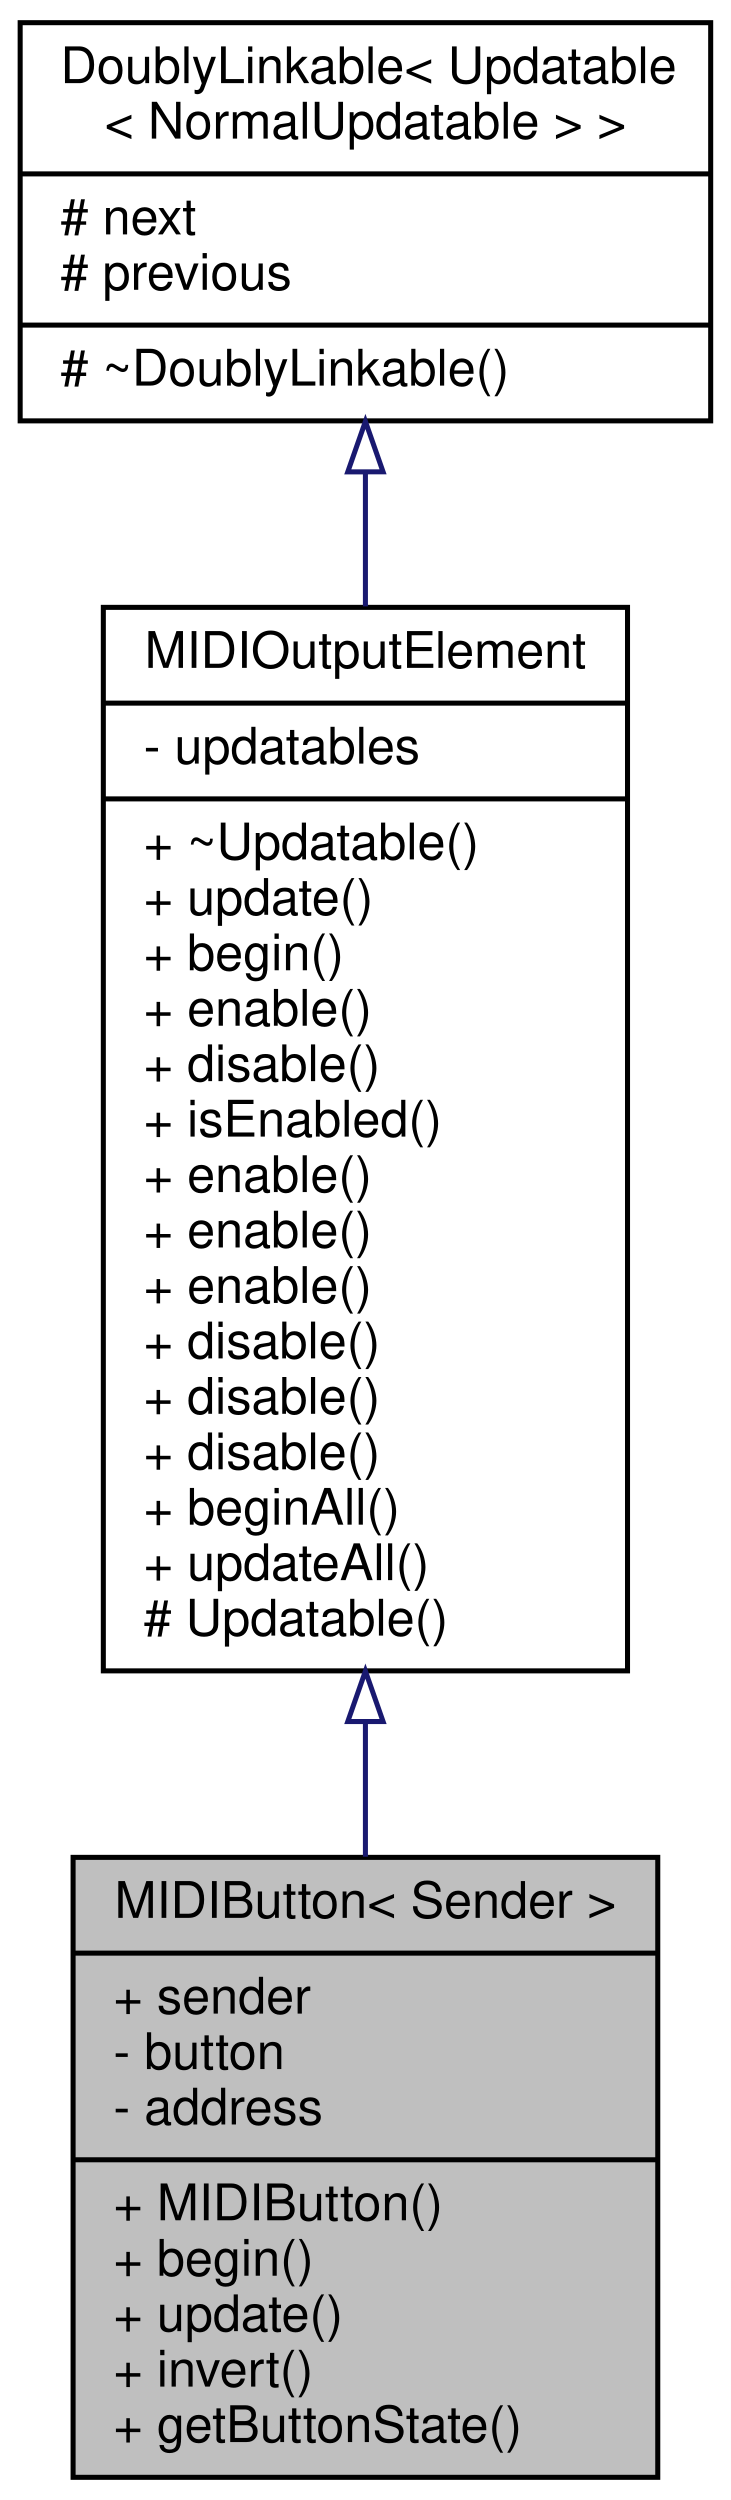
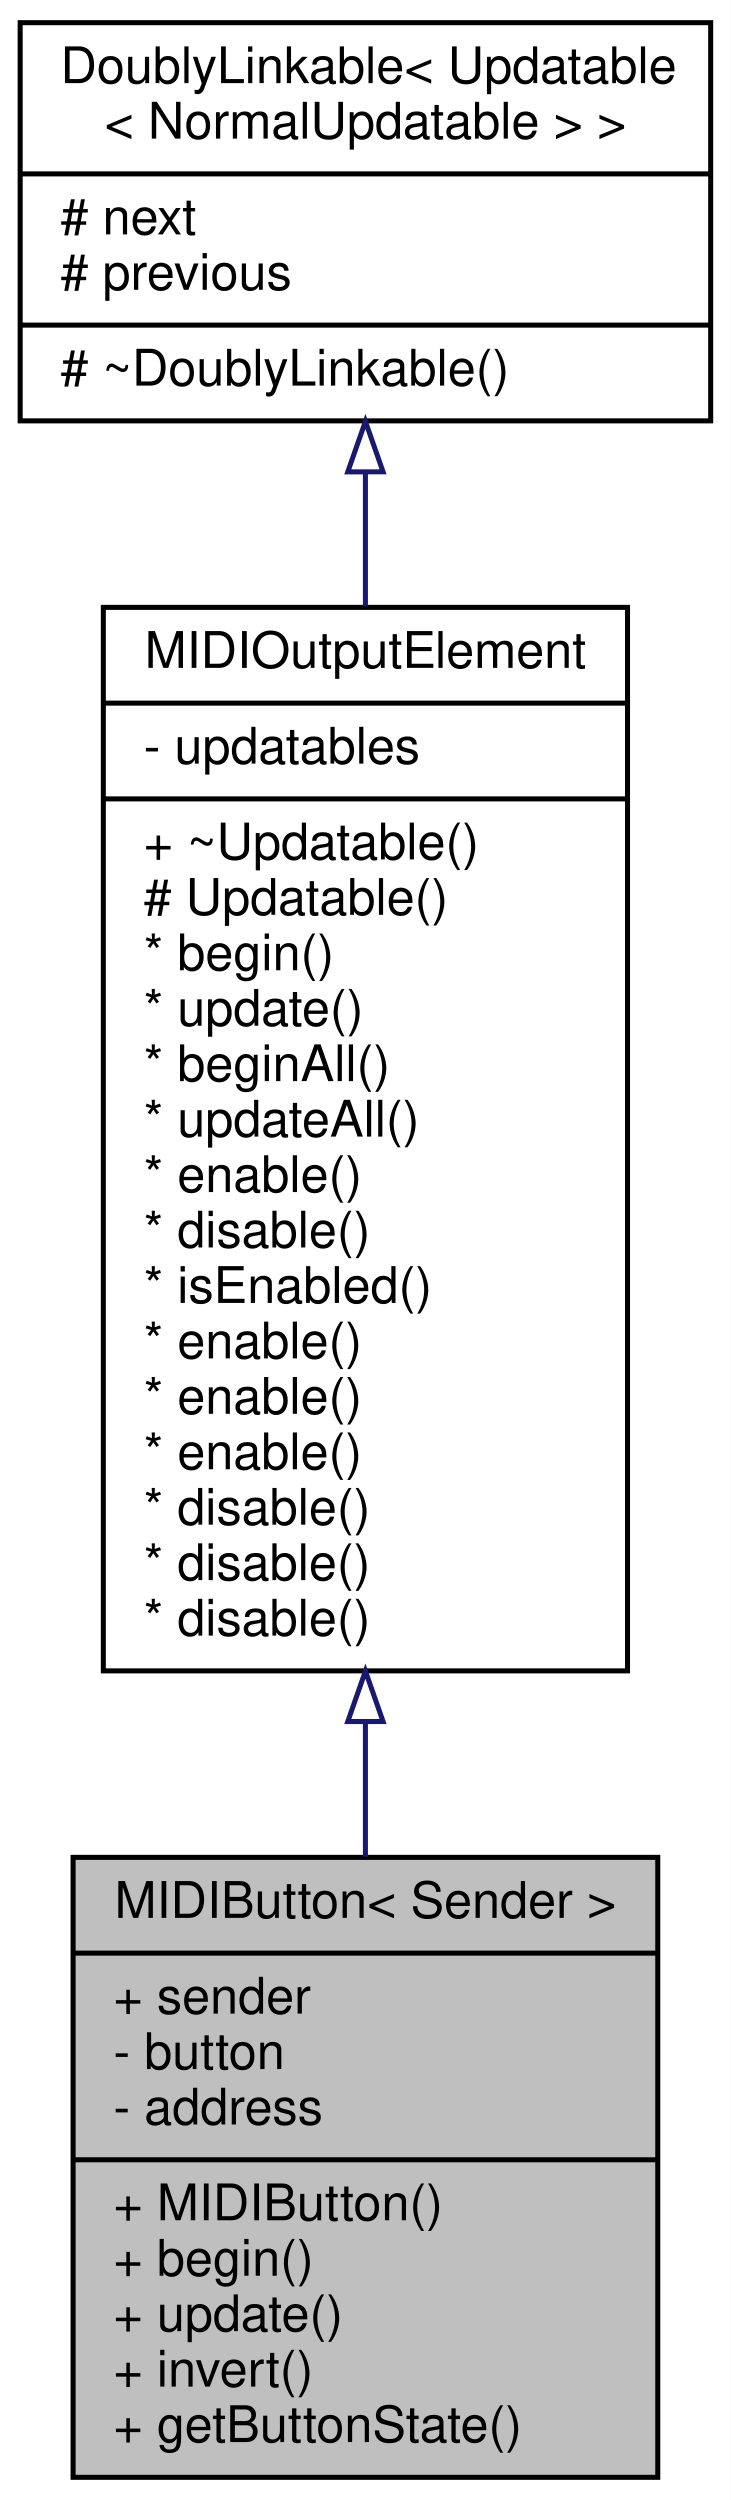
<svg xmlns="http://www.w3.org/2000/svg" xmlns:xlink="http://www.w3.org/1999/xlink" width="145pt" height="496pt" viewBox="0.00 0.00 145.00 496.00">
  <g id="graph0" class="graph" transform="scale(1 1) rotate(0) translate(4 492)">
    <polygon fill="white" stroke="none" points="-4,4 -4,-492 141,-492 141,4 -4,4" />
    <g id="node1" class="node">
      <g id="a_node1">
        <a xlink:title="An abstract class for momentary push buttons that send MIDI events.">
          <polygon fill="#bfbfbf" stroke="black" points="10.5,-0.5 10.5,-123.5 126.5,-123.5 126.5,-0.5 10.5,-0.5" />
          <text text-anchor="middle" x="68.5" y="-111.5" font-family="Helvetica,sans-Serif" font-size="10.00">MIDIButton&lt; Sender &gt;</text>
          <polyline fill="none" stroke="black" points="10.5,-104.5 126.5,-104.5 " />
          <text text-anchor="start" x="18.5" y="-92.5" font-family="Helvetica,sans-Serif" font-size="10.00">+ sender</text>
          <text text-anchor="start" x="18.5" y="-81.5" font-family="Helvetica,sans-Serif" font-size="10.00">- button</text>
          <text text-anchor="start" x="18.5" y="-70.5" font-family="Helvetica,sans-Serif" font-size="10.00">- address</text>
          <polyline fill="none" stroke="black" points="10.5,-63.5 126.5,-63.5 " />
          <text text-anchor="start" x="18.5" y="-51.5" font-family="Helvetica,sans-Serif" font-size="10.00">+ MIDIButton()</text>
          <text text-anchor="start" x="18.5" y="-40.5" font-family="Helvetica,sans-Serif" font-size="10.00">+ begin()</text>
          <text text-anchor="start" x="18.5" y="-29.5" font-family="Helvetica,sans-Serif" font-size="10.00">+ update()</text>
          <text text-anchor="start" x="18.5" y="-18.5" font-family="Helvetica,sans-Serif" font-size="10.00">+ invert()</text>
          <text text-anchor="start" x="18.5" y="-7.5" font-family="Helvetica,sans-Serif" font-size="10.00">+ getButtonState()</text>
        </a>
      </g>
    </g>
    <g id="node2" class="node">
      <g id="a_node2">
        <a xlink:href="../../d1/d55/classAH_1_1Updatable.html" target="_top" xlink:title=" ">
          <polygon fill="white" stroke="black" points="16.5,-160.5 16.5,-371.5 120.5,-371.5 120.5,-160.5 16.5,-160.5" />
          <text text-anchor="middle" x="68.5" y="-359.5" font-family="Helvetica,sans-Serif" font-size="10.00">MIDIOutputElement</text>
          <polyline fill="none" stroke="black" points="16.5,-352.5 120.5,-352.5 " />
          <text text-anchor="start" x="24.5" y="-340.5" font-family="Helvetica,sans-Serif" font-size="10.00">- updatables</text>
          <polyline fill="none" stroke="black" points="16.5,-333.5 120.5,-333.5 " />
          <text text-anchor="start" x="24.5" y="-321.5" font-family="Helvetica,sans-Serif" font-size="10.00">+ ~Updatable()</text>
-           <text text-anchor="start" x="24.5" y="-310.5" font-family="Helvetica,sans-Serif" font-size="10.00">+ update()</text>
-           <text text-anchor="start" x="24.5" y="-299.5" font-family="Helvetica,sans-Serif" font-size="10.00">+ begin()</text>
-           <text text-anchor="start" x="24.5" y="-288.5" font-family="Helvetica,sans-Serif" font-size="10.00">+ enable()</text>
-           <text text-anchor="start" x="24.5" y="-277.5" font-family="Helvetica,sans-Serif" font-size="10.00">+ disable()</text>
-           <text text-anchor="start" x="24.5" y="-266.5" font-family="Helvetica,sans-Serif" font-size="10.00">+ isEnabled()</text>
-           <text text-anchor="start" x="24.5" y="-255.5" font-family="Helvetica,sans-Serif" font-size="10.00">+ enable()</text>
-           <text text-anchor="start" x="24.5" y="-244.5" font-family="Helvetica,sans-Serif" font-size="10.00">+ enable()</text>
-           <text text-anchor="start" x="24.5" y="-233.5" font-family="Helvetica,sans-Serif" font-size="10.00">+ enable()</text>
-           <text text-anchor="start" x="24.5" y="-222.5" font-family="Helvetica,sans-Serif" font-size="10.00">+ disable()</text>
-           <text text-anchor="start" x="24.5" y="-211.5" font-family="Helvetica,sans-Serif" font-size="10.00">+ disable()</text>
-           <text text-anchor="start" x="24.5" y="-200.5" font-family="Helvetica,sans-Serif" font-size="10.00">+ disable()</text>
-           <text text-anchor="start" x="24.5" y="-189.5" font-family="Helvetica,sans-Serif" font-size="10.00">+ beginAll()</text>
-           <text text-anchor="start" x="24.5" y="-178.5" font-family="Helvetica,sans-Serif" font-size="10.00">+ updateAll()</text>
-           <text text-anchor="start" x="24.5" y="-167.5" font-family="Helvetica,sans-Serif" font-size="10.00"># Updatable()</text>
+           <text text-anchor="start" x="24.5" y="-310.5" font-family="Helvetica,sans-Serif" font-size="10.00"># Updatable()</text>
+           <text text-anchor="start" x="24.5" y="-299.5" font-family="Helvetica,sans-Serif" font-size="10.00">* begin()</text>
+           <text text-anchor="start" x="24.5" y="-288.5" font-family="Helvetica,sans-Serif" font-size="10.00">* update()</text>
+           <text text-anchor="start" x="24.5" y="-277.5" font-family="Helvetica,sans-Serif" font-size="10.00">* beginAll()</text>
+           <text text-anchor="start" x="24.5" y="-266.5" font-family="Helvetica,sans-Serif" font-size="10.00">* updateAll()</text>
+           <text text-anchor="start" x="24.5" y="-255.5" font-family="Helvetica,sans-Serif" font-size="10.00">* enable()</text>
+           <text text-anchor="start" x="24.5" y="-244.5" font-family="Helvetica,sans-Serif" font-size="10.00">* disable()</text>
+           <text text-anchor="start" x="24.5" y="-233.5" font-family="Helvetica,sans-Serif" font-size="10.00">* isEnabled()</text>
+           <text text-anchor="start" x="24.5" y="-222.5" font-family="Helvetica,sans-Serif" font-size="10.00">* enable()</text>
+           <text text-anchor="start" x="24.5" y="-211.5" font-family="Helvetica,sans-Serif" font-size="10.00">* enable()</text>
+           <text text-anchor="start" x="24.5" y="-200.5" font-family="Helvetica,sans-Serif" font-size="10.00">* enable()</text>
+           <text text-anchor="start" x="24.5" y="-189.5" font-family="Helvetica,sans-Serif" font-size="10.00">* disable()</text>
+           <text text-anchor="start" x="24.5" y="-178.5" font-family="Helvetica,sans-Serif" font-size="10.00">* disable()</text>
+           <text text-anchor="start" x="24.5" y="-167.5" font-family="Helvetica,sans-Serif" font-size="10.00">* disable()</text>
        </a>
      </g>
    </g>
    <g id="edge1" class="edge">
      <path fill="none" stroke="midnightblue" d="M68.5,-150.431C68.5,-141.239 68.5,-132.2 68.5,-123.626" />
      <polygon fill="none" stroke="midnightblue" points="65,-150.45 68.5,-160.45 72,-150.45 65,-150.45" />
    </g>
    <g id="node3" class="node">
      <g id="a_node3">
        <a xlink:href="../../d4/d23/classDoublyLinkable.html" target="_top" xlink:title=" ">
          <polygon fill="white" stroke="black" points="0,-408.5 0,-487.5 137,-487.5 137,-408.5 0,-408.5" />
          <text text-anchor="start" x="8" y="-475.5" font-family="Helvetica,sans-Serif" font-size="10.00">DoublyLinkable&lt; Updatable</text>
          <text text-anchor="middle" x="68.5" y="-464.5" font-family="Helvetica,sans-Serif" font-size="10.00">&lt; NormalUpdatable &gt; &gt;</text>
          <polyline fill="none" stroke="black" points="0,-457.5 137,-457.5 " />
          <text text-anchor="start" x="8" y="-445.5" font-family="Helvetica,sans-Serif" font-size="10.00"># next</text>
          <text text-anchor="start" x="8" y="-434.5" font-family="Helvetica,sans-Serif" font-size="10.00"># previous</text>
          <polyline fill="none" stroke="black" points="0,-427.5 137,-427.5 " />
          <text text-anchor="start" x="8" y="-415.5" font-family="Helvetica,sans-Serif" font-size="10.00"># ~DoublyLinkable()</text>
        </a>
      </g>
    </g>
    <g id="edge2" class="edge">
      <path fill="none" stroke="midnightblue" d="M68.5,-398.16C68.5,-389.809 68.5,-380.856 68.5,-371.694" />
      <polygon fill="none" stroke="midnightblue" points="65,-398.385 68.5,-408.385 72,-398.386 65,-398.385" />
    </g>
  </g>
</svg>
